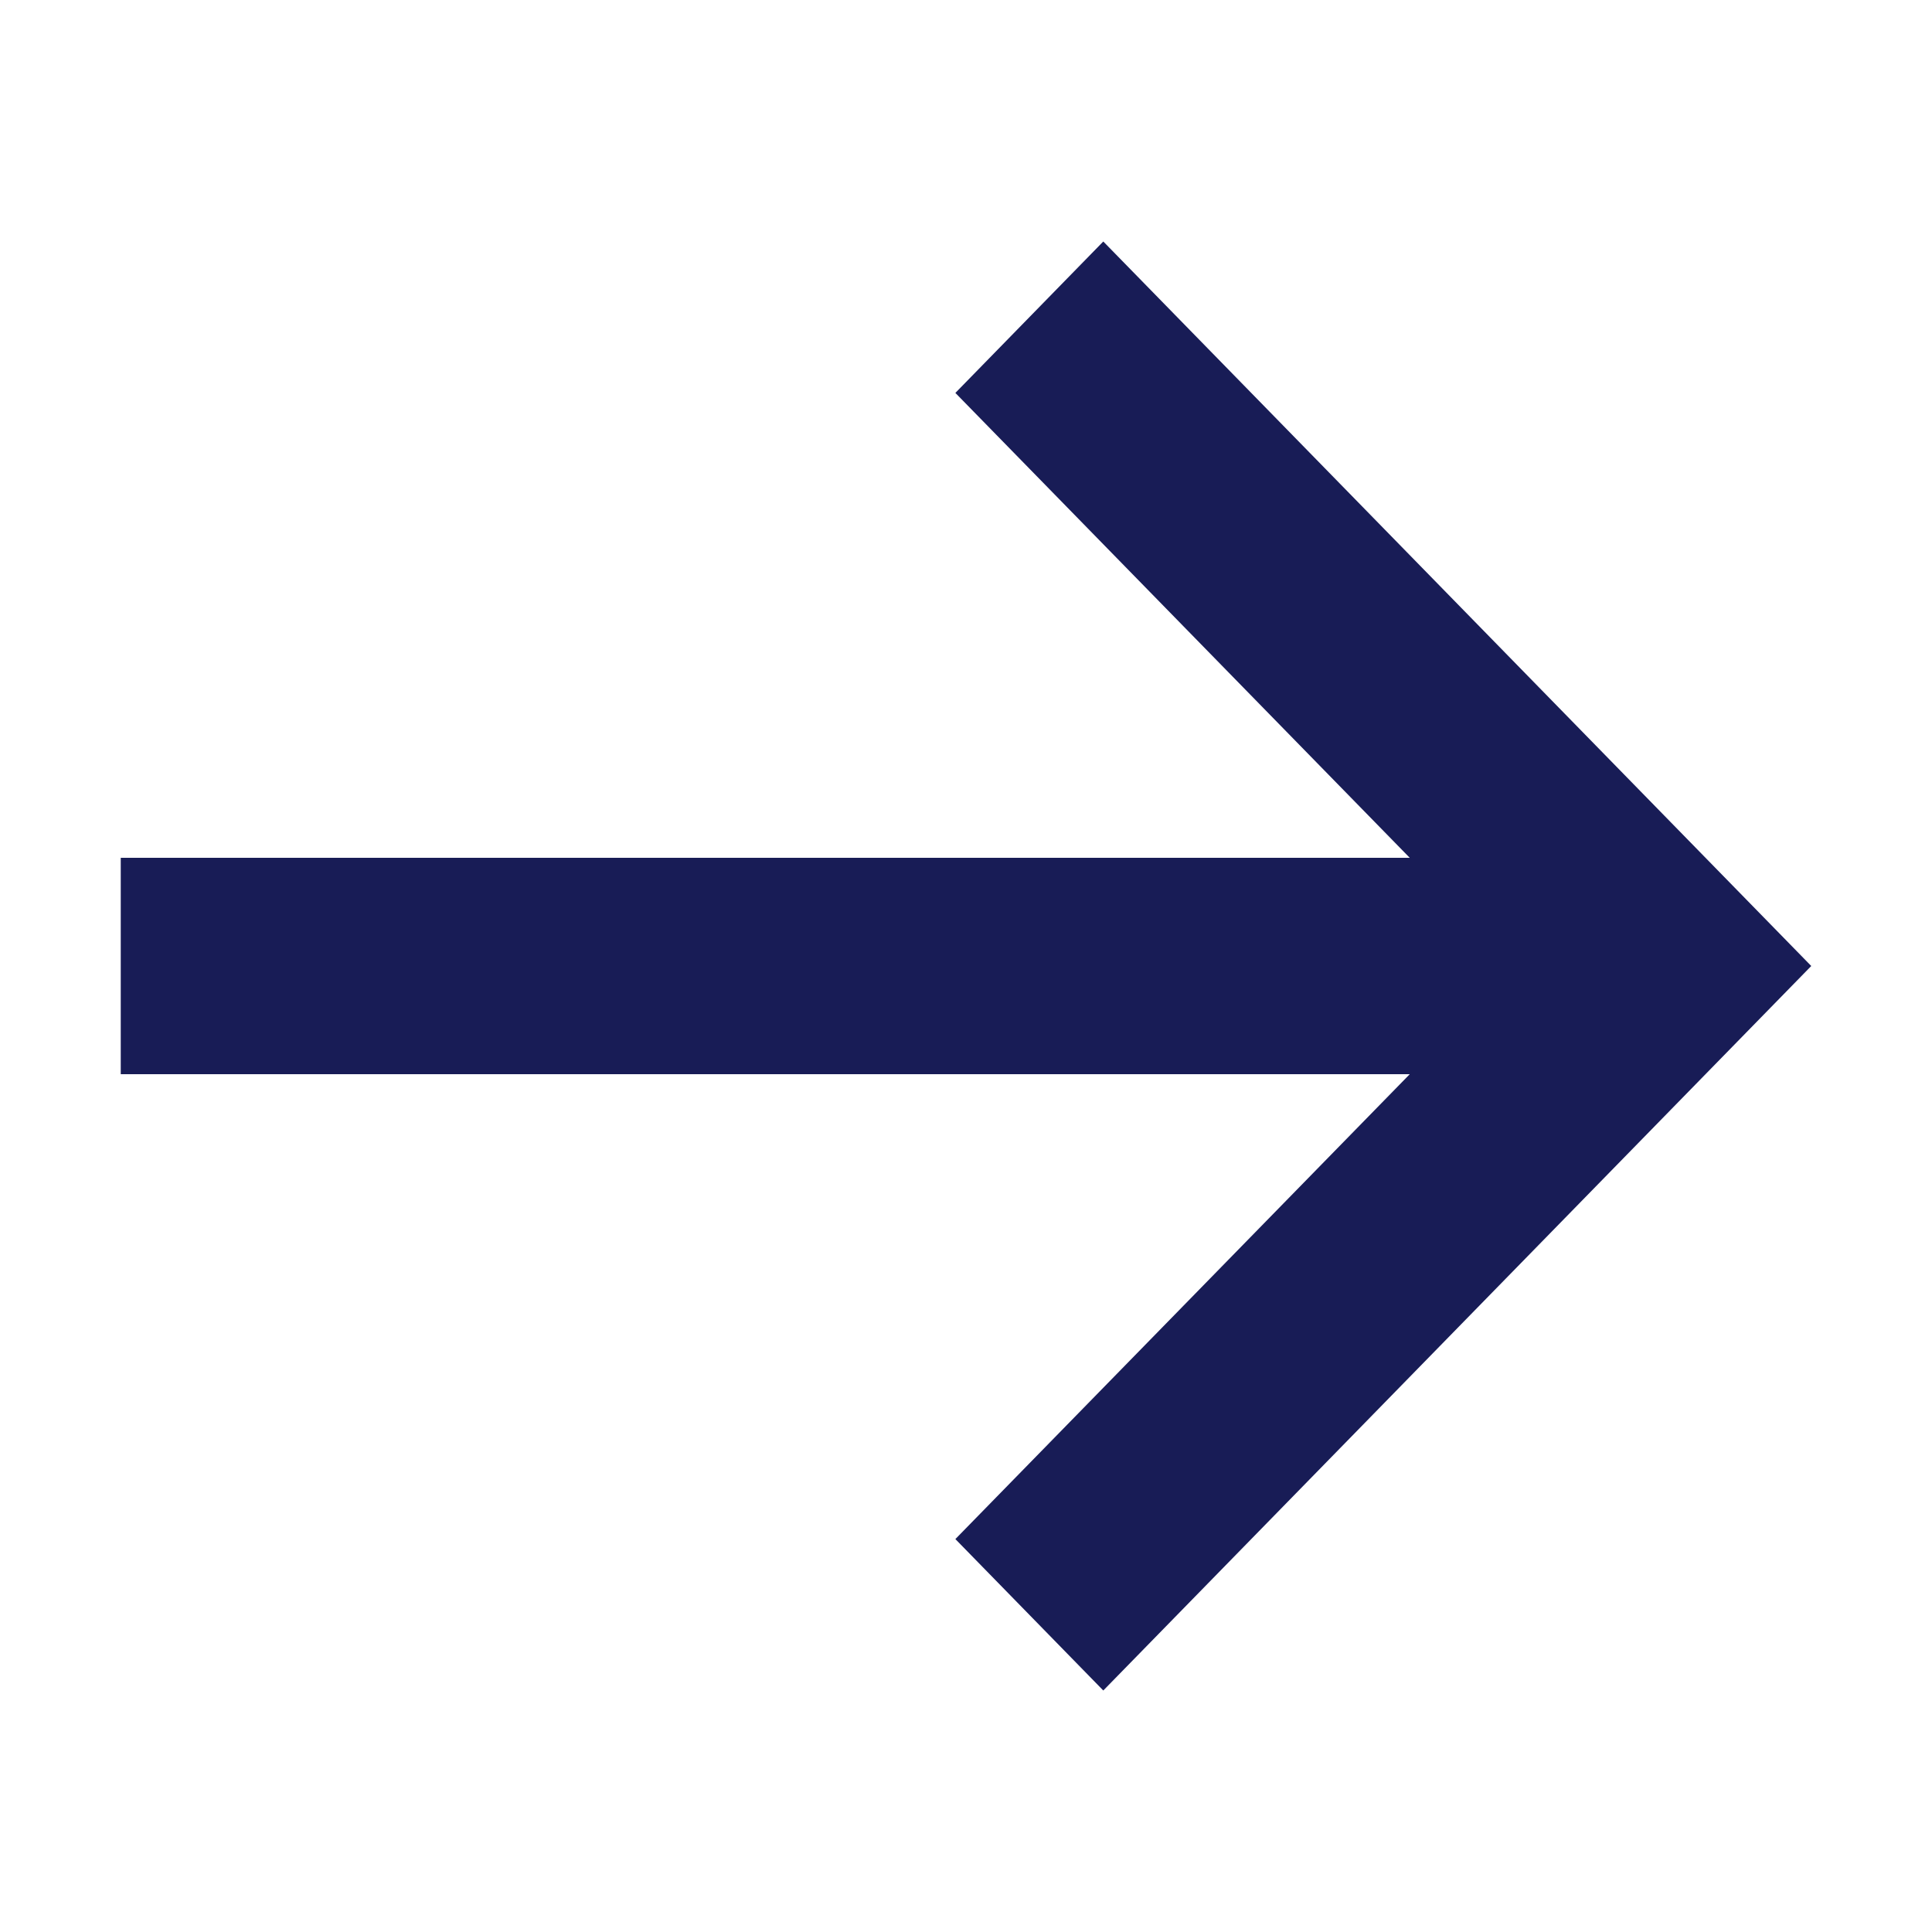
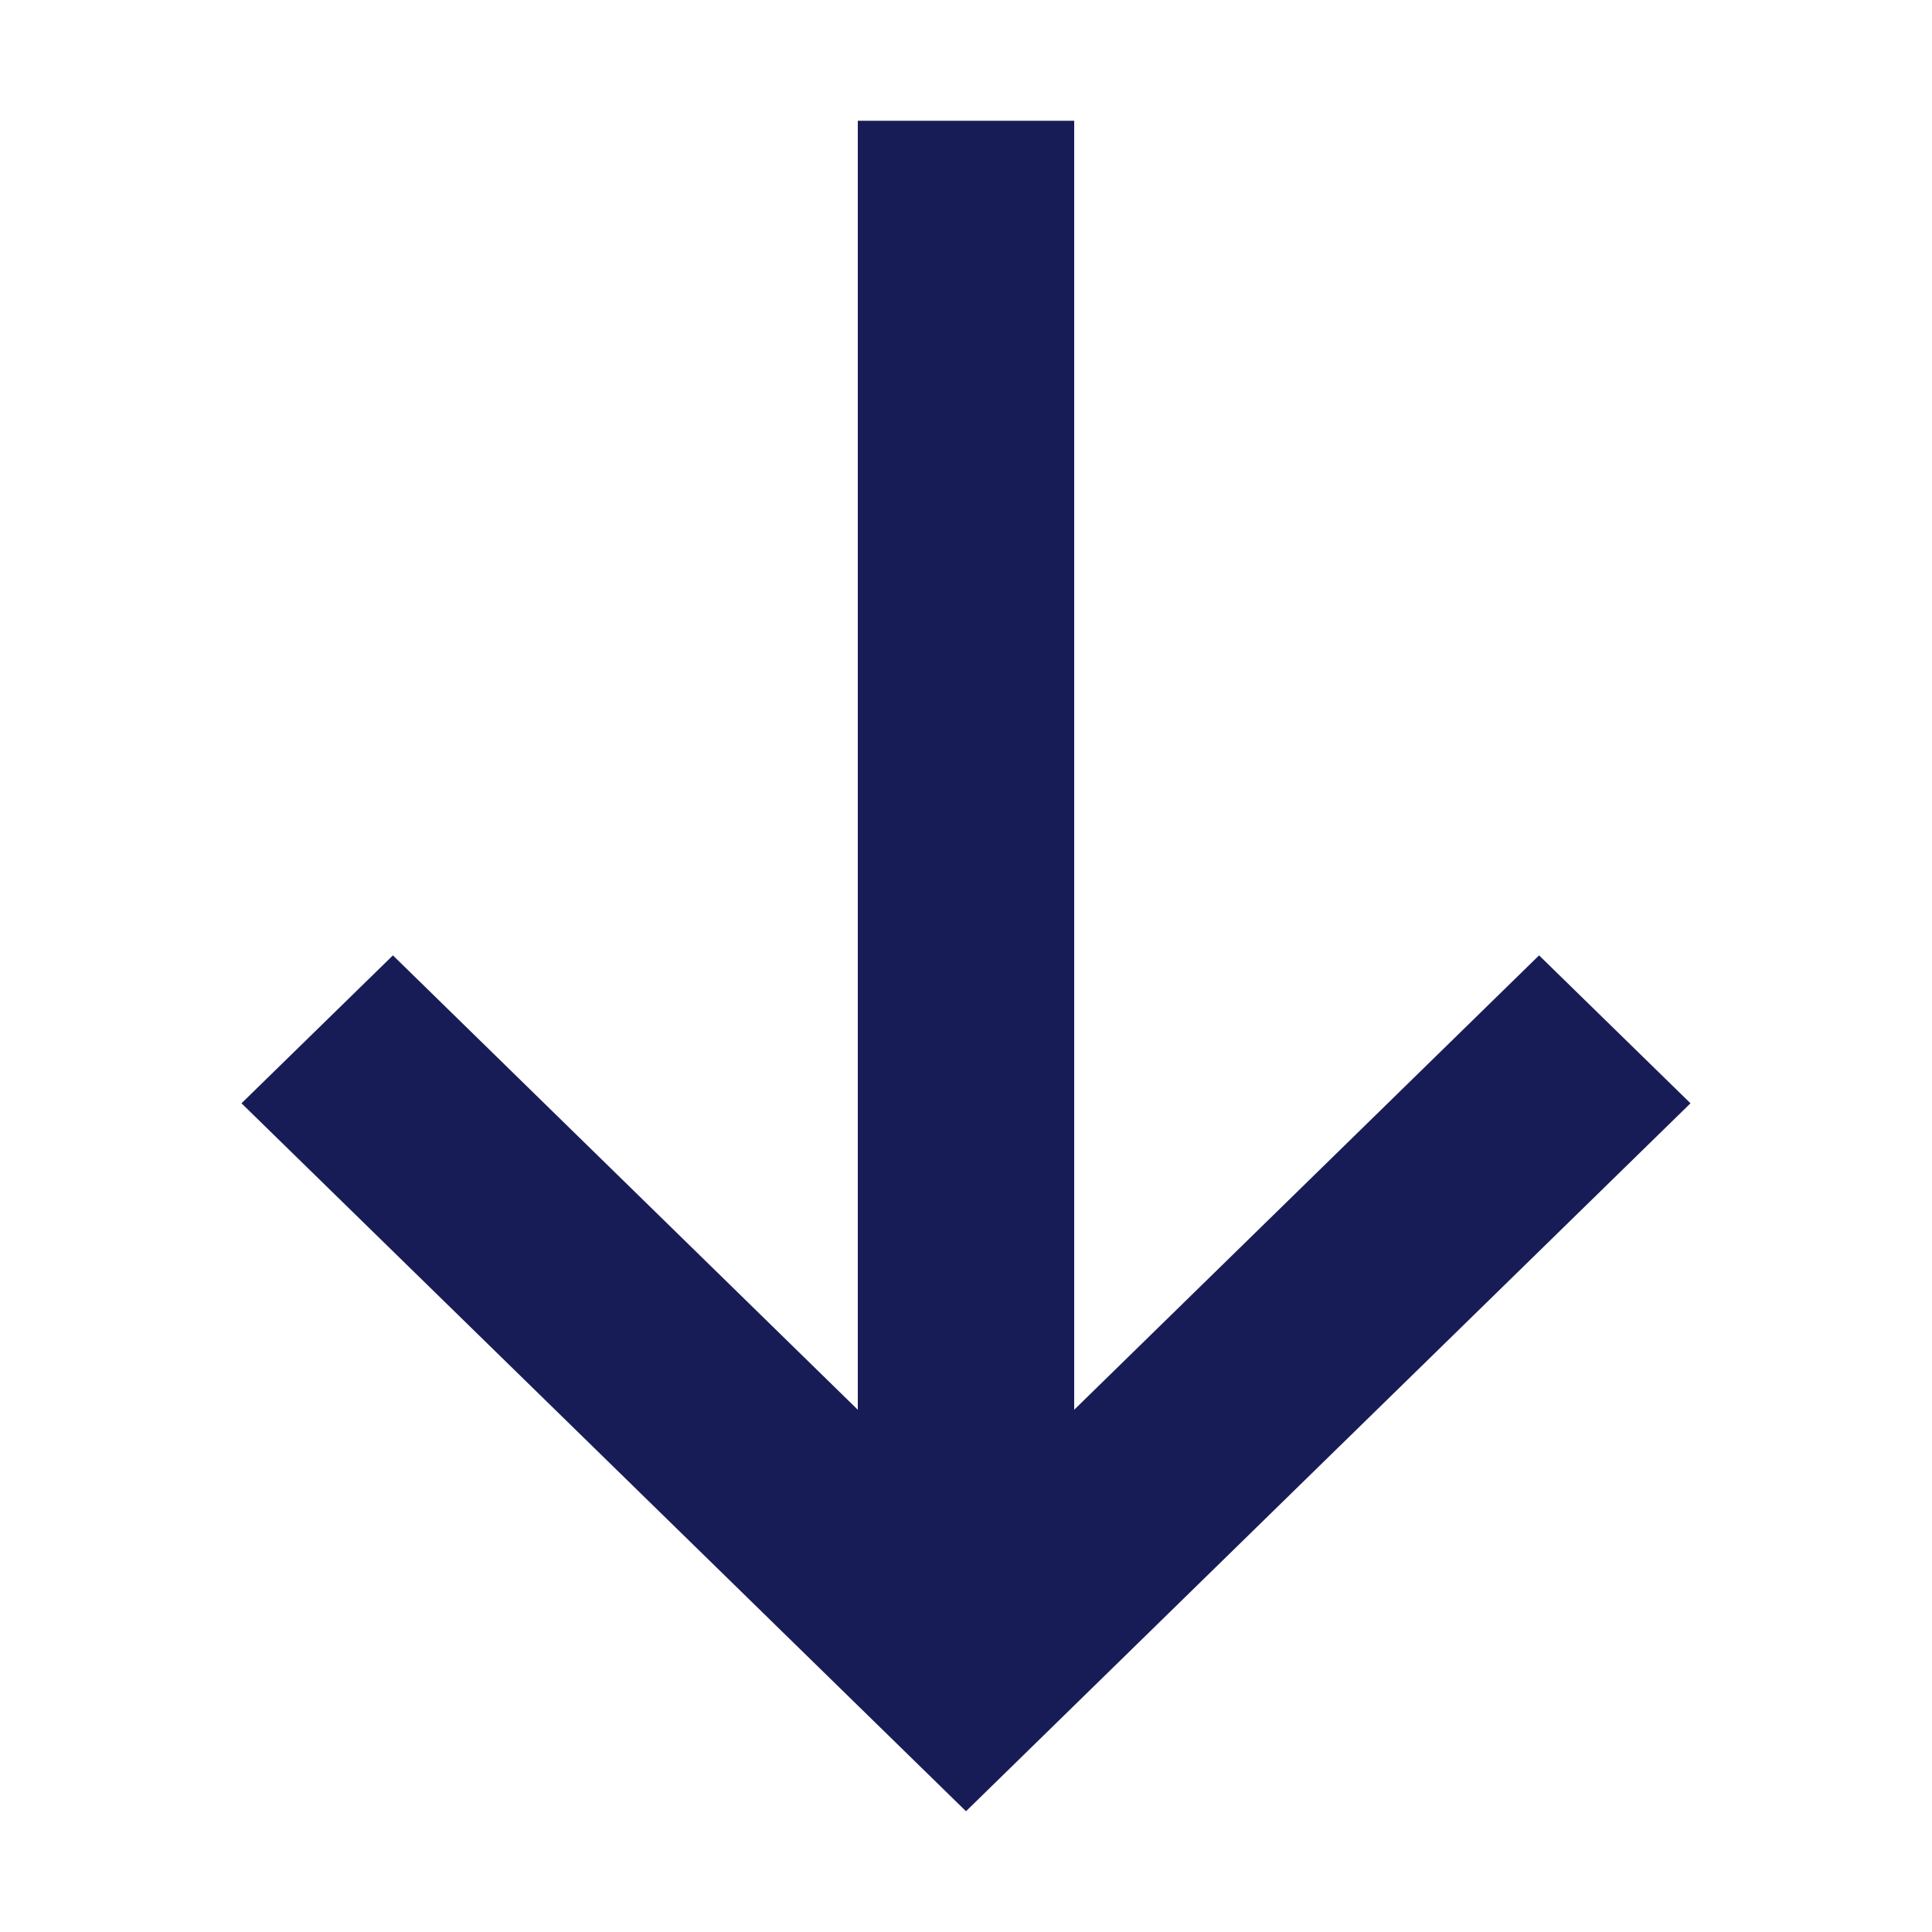
<svg xmlns="http://www.w3.org/2000/svg" version="1.1" id="Layer_1" x="0px" y="0px" width="16px" height="16px" viewBox="0 0 16 16" enable-background="new 0 0 16 16" xml:space="preserve">
  <g id="Icon_x2F_Arrows_x2F_Downward">
-     <g id="Icon-Fill" transform="translate(8, 8) rotate(-90) translate(-8, -8) ">
+     <g id="Icon-Fill">
      <polygon id="path-1_1_" fill="#181C56" points="14,9.137 12.746,7.912 8.896,11.675 8.896,1     7.104,1 7.104,11.675 3.254,7.912 2,9.137 8,15   " />
    </g>
  </g>
</svg>
